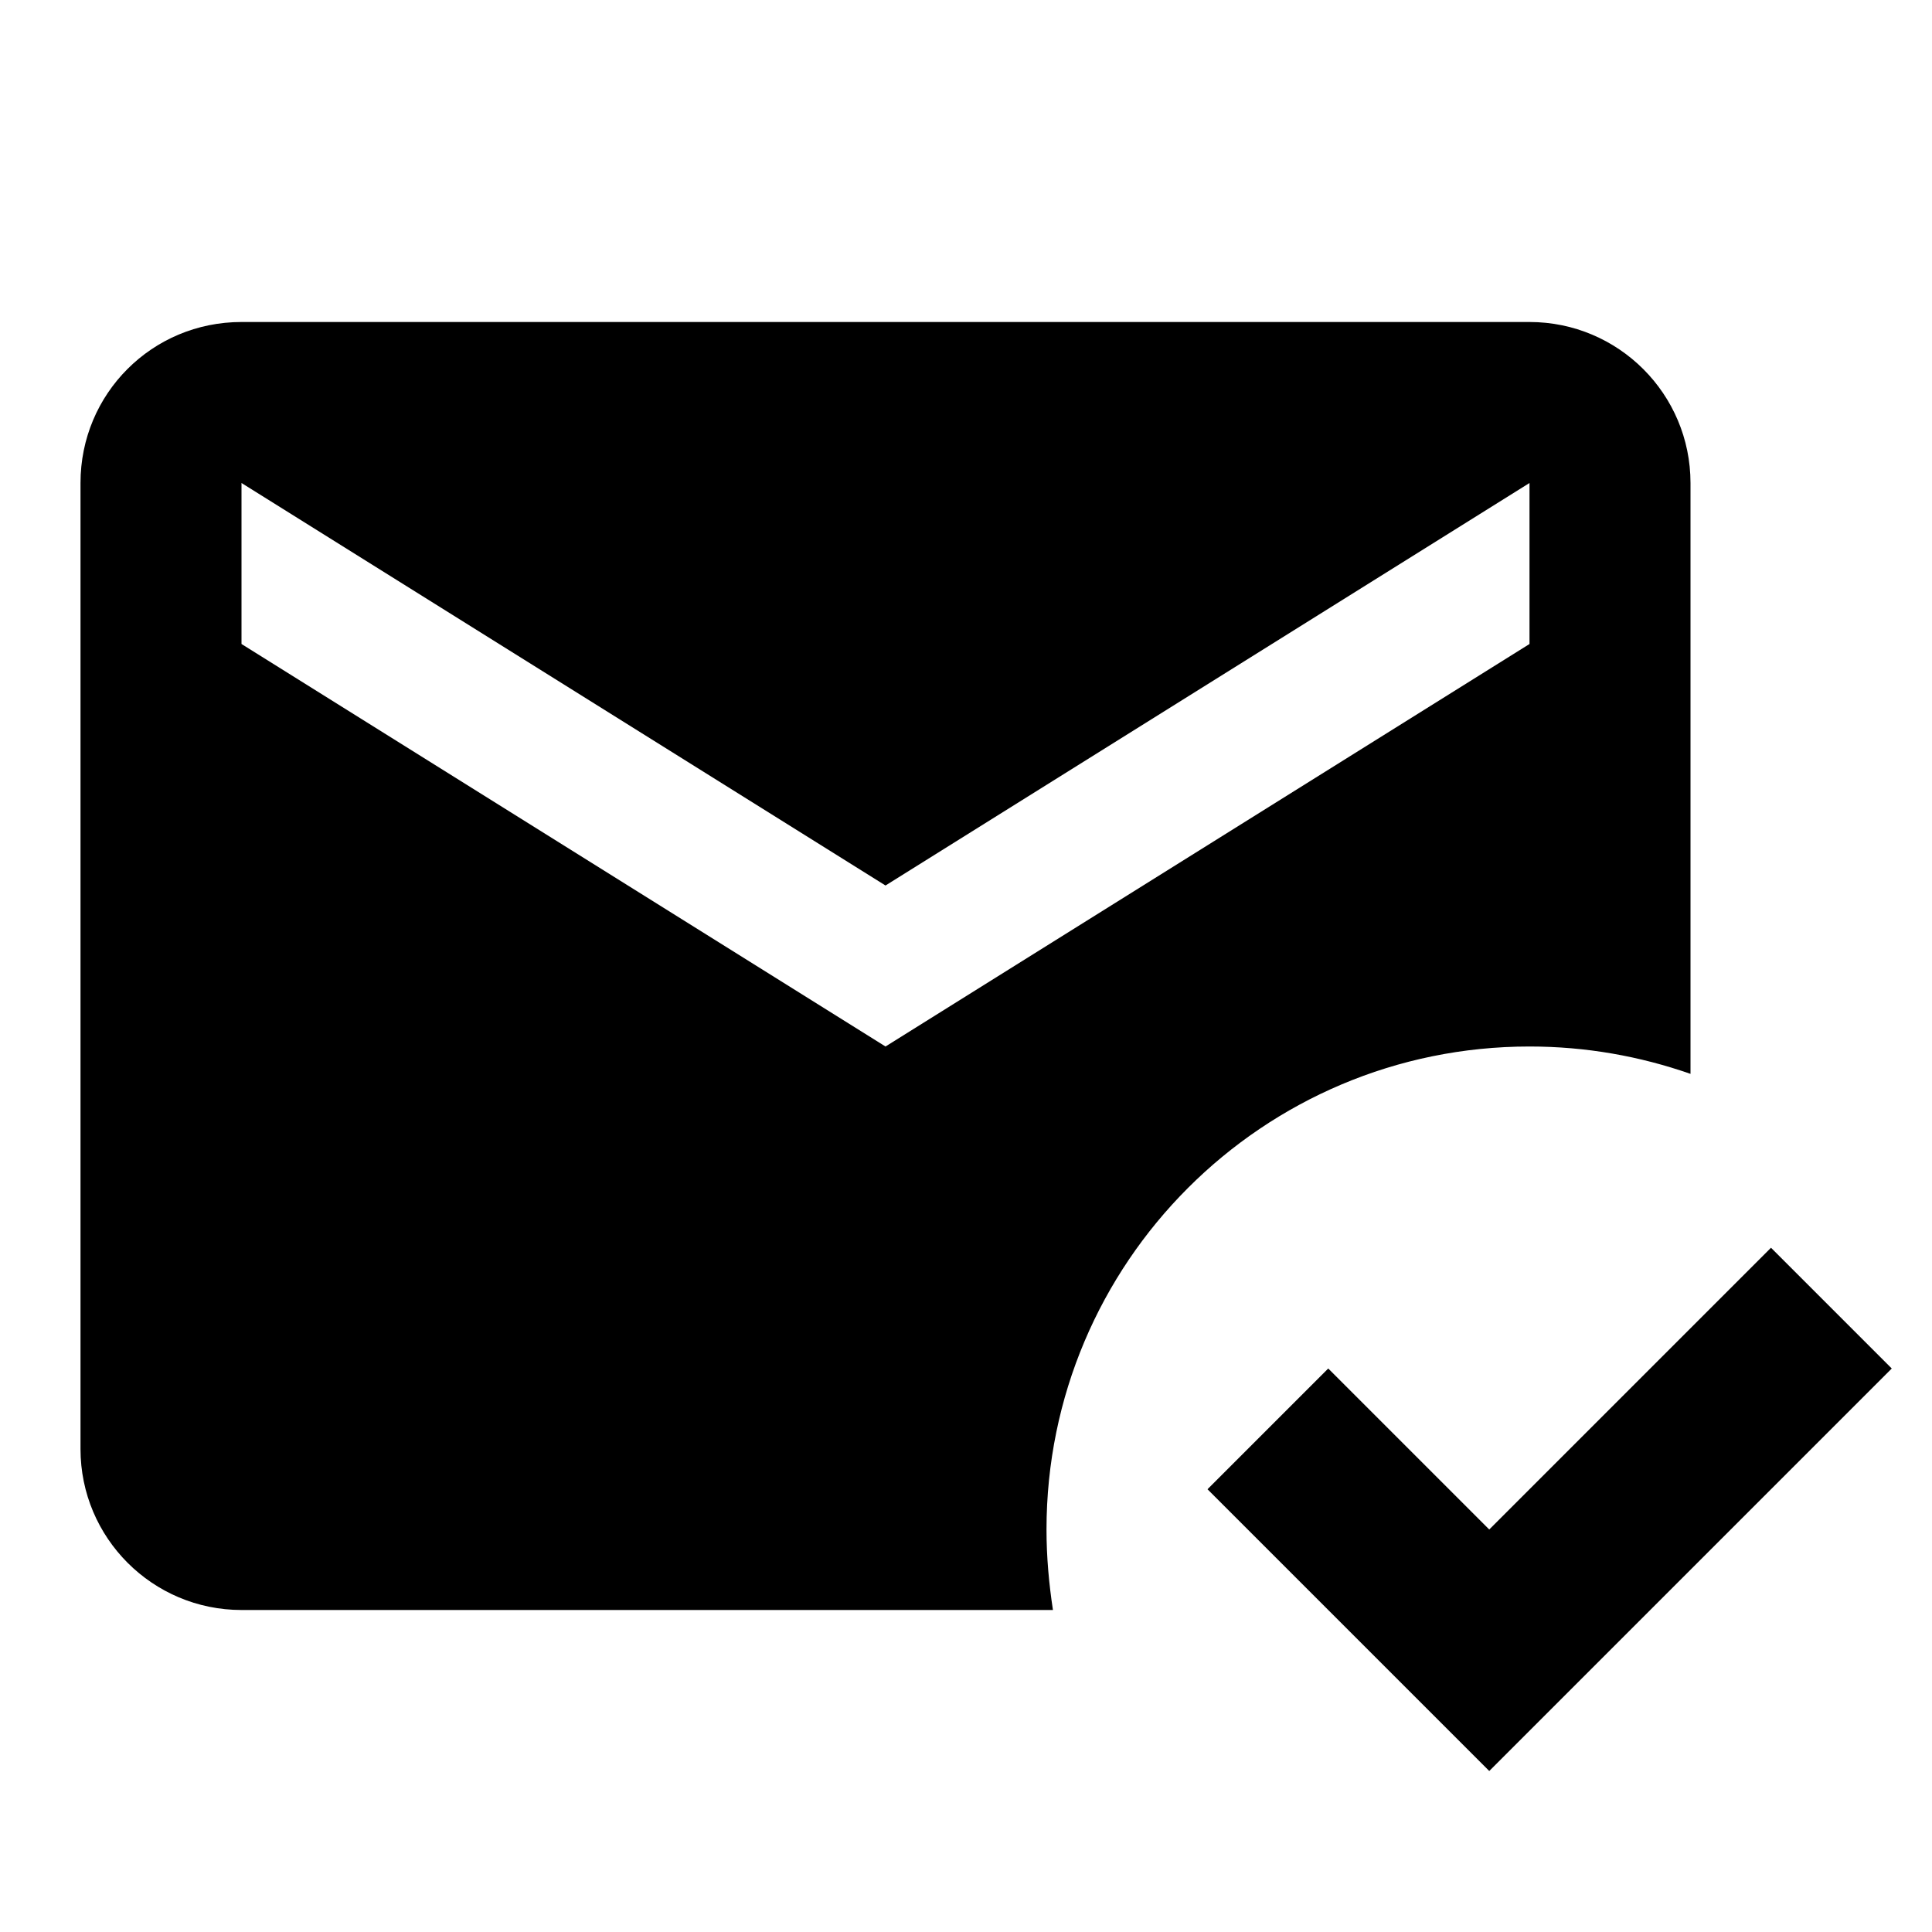
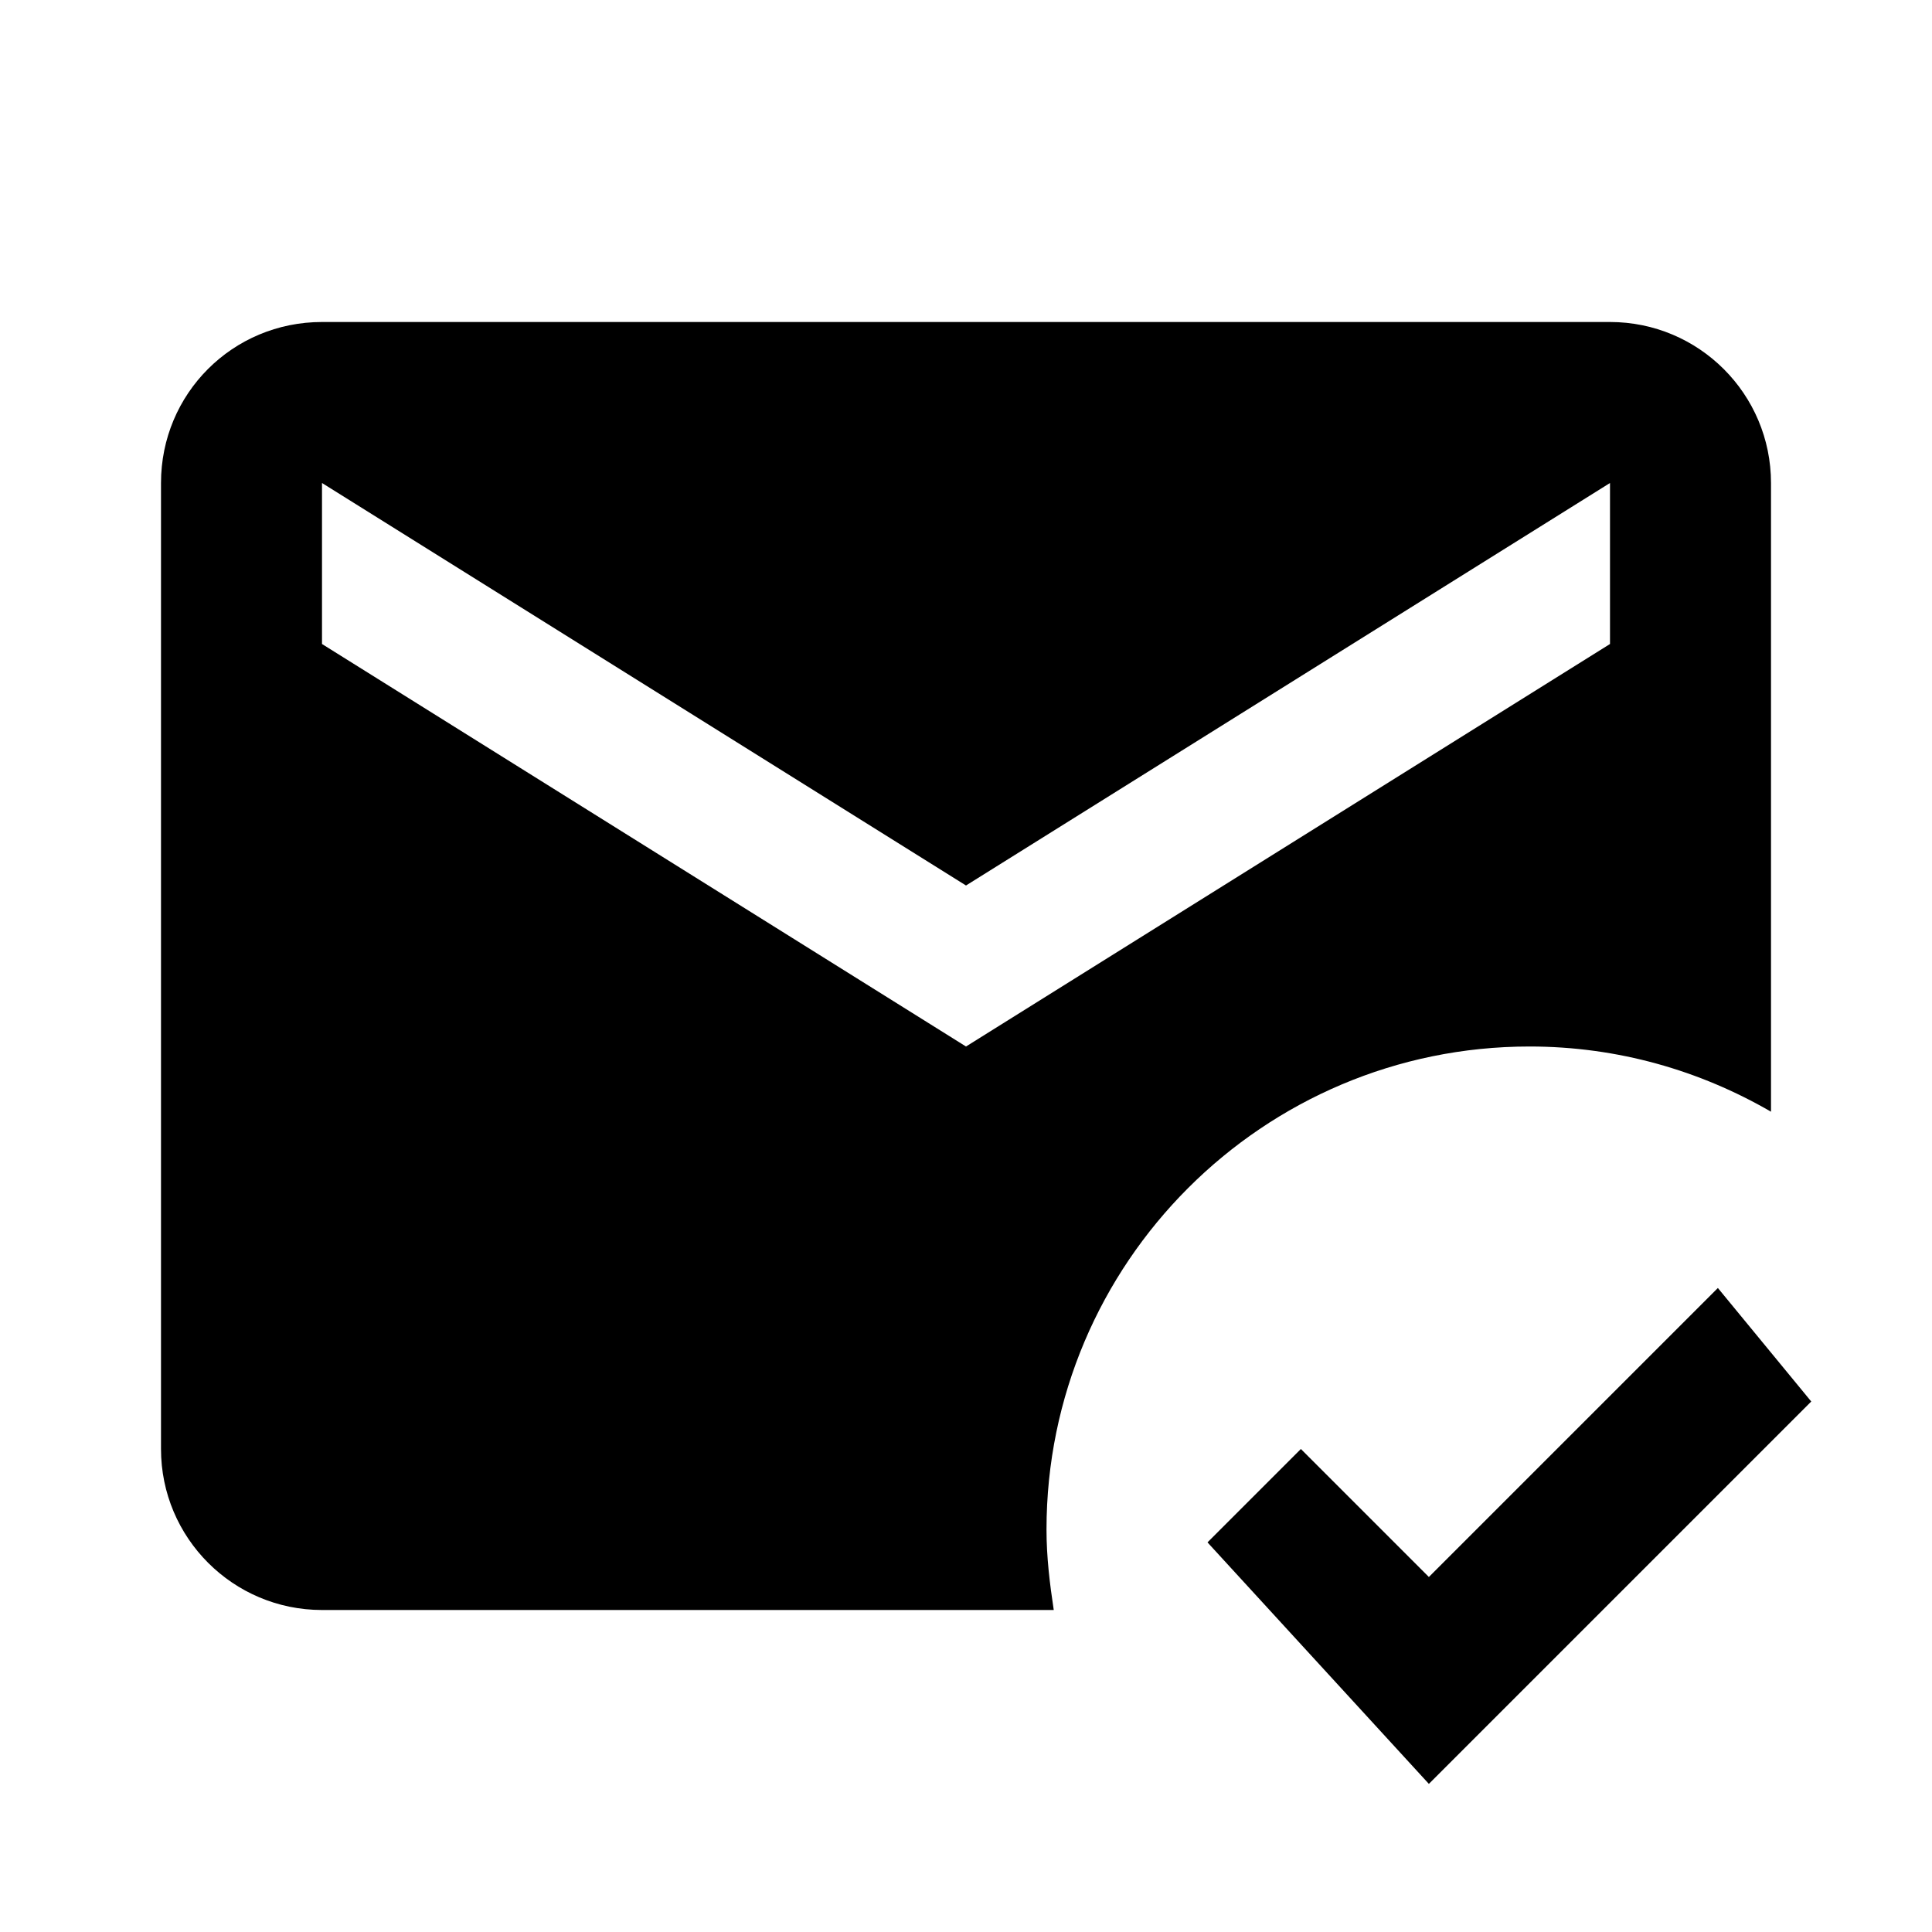
<svg xmlns="http://www.w3.org/2000/svg" viewBox="0 0 24 24">
-   <path d="M21 13.34c-.63-.22-1.3-.34-2-.34a6 6 0 0 0-6 6c0 .34.03.67.08 1H3a2 2 0 0 1-2-2V6c0-1.11.89-2 2-2h16a2 2 0 0 1 2 2v7.34M23.5 17l-5 5-3.5-3.5 1.5-1.5 2 2 3.5-3.5 1.5 1.5M3 6v2l8 5 8-5V6l-8 5-8-5Z" />
+   <path d="M13 19c0-3.31 2.69-6 6-6 1.1 0 2.12.3 3 .81V6a2 2 0 0 0-2-2H4c-1.11 0-2 .89-2 2v12a2 2 0 0 0 2 2h9.09c-.05-.33-.09-.66-.09-1M4 8V6l8 5 8-5v2l-8 5-8-5m13.75 14.16-2.75-3L16.16 18l1.59 1.59L21.34 16l1.16 1.41-4.75 4.75" />
</svg>
